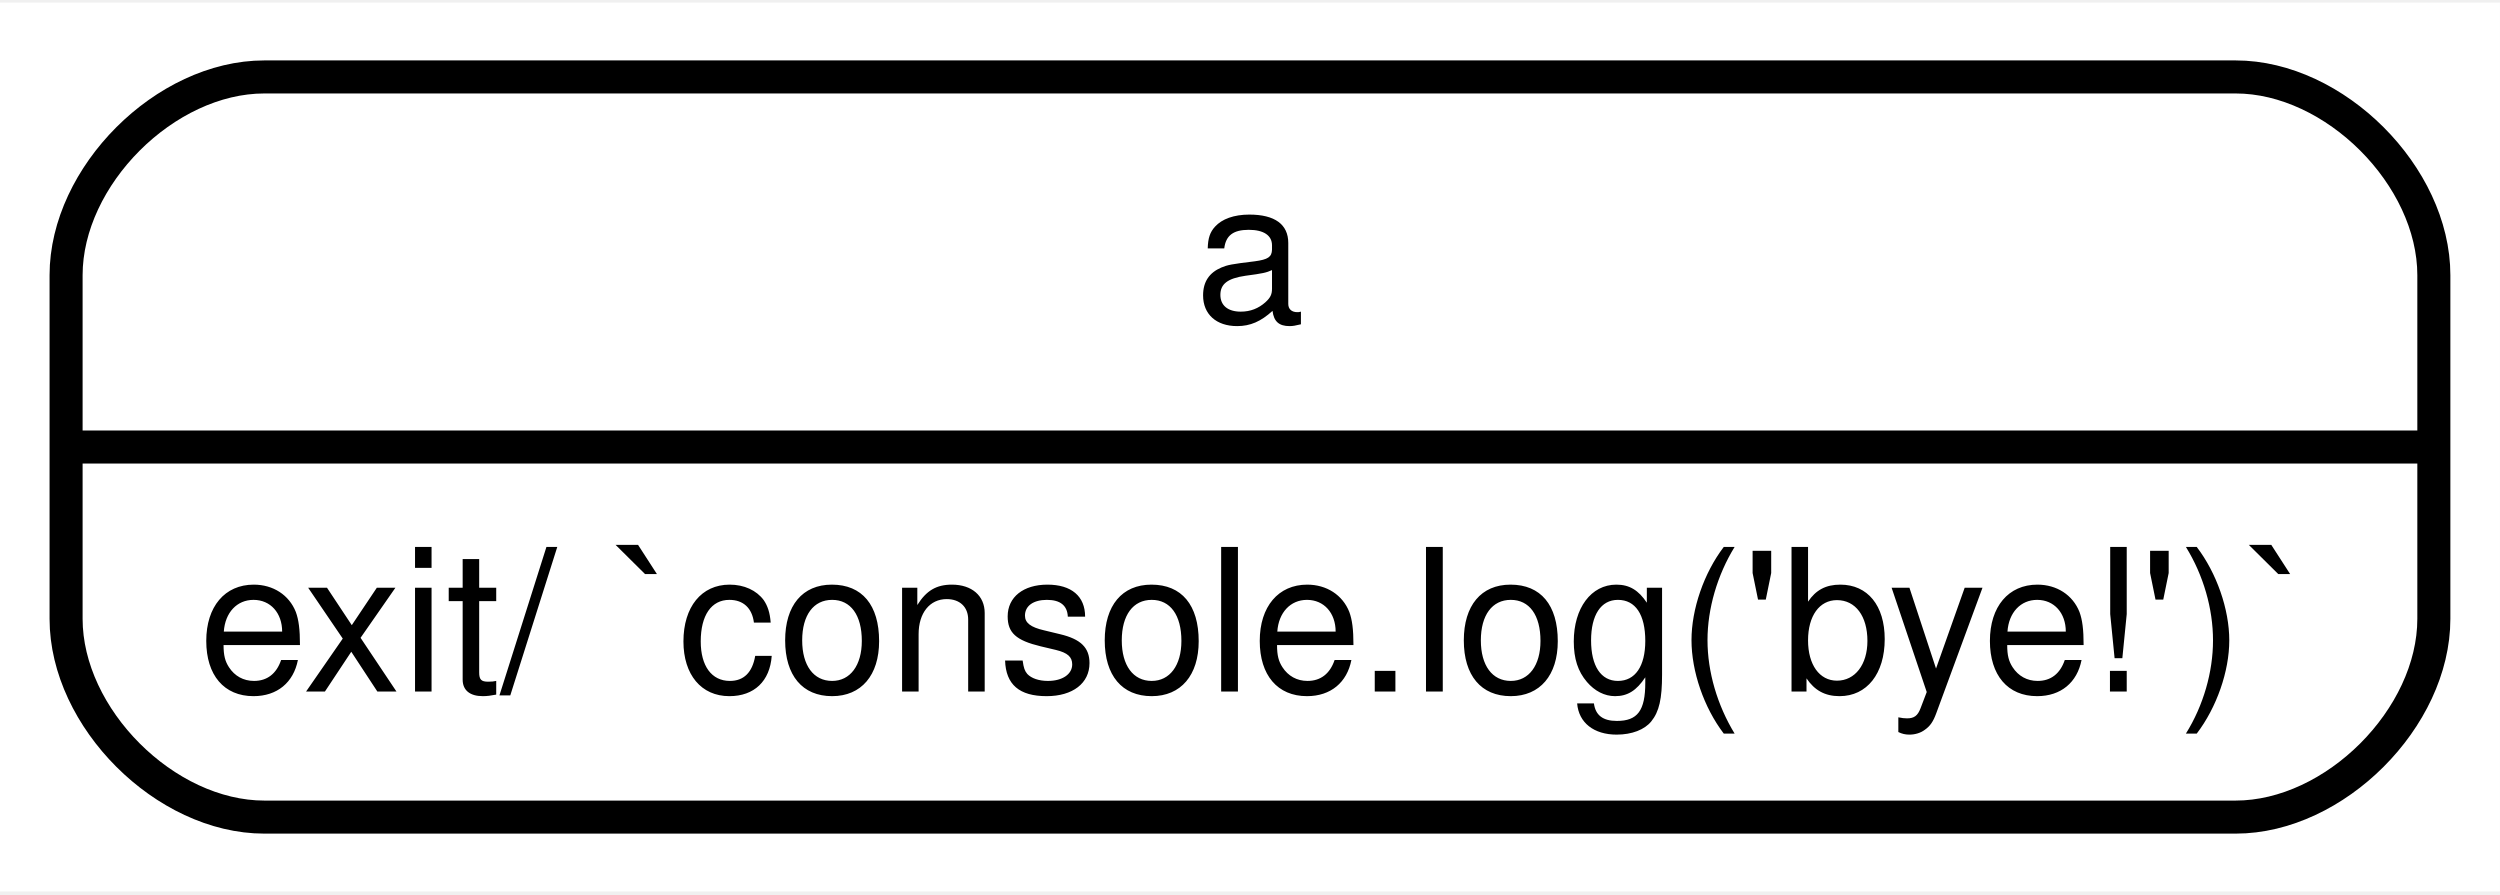
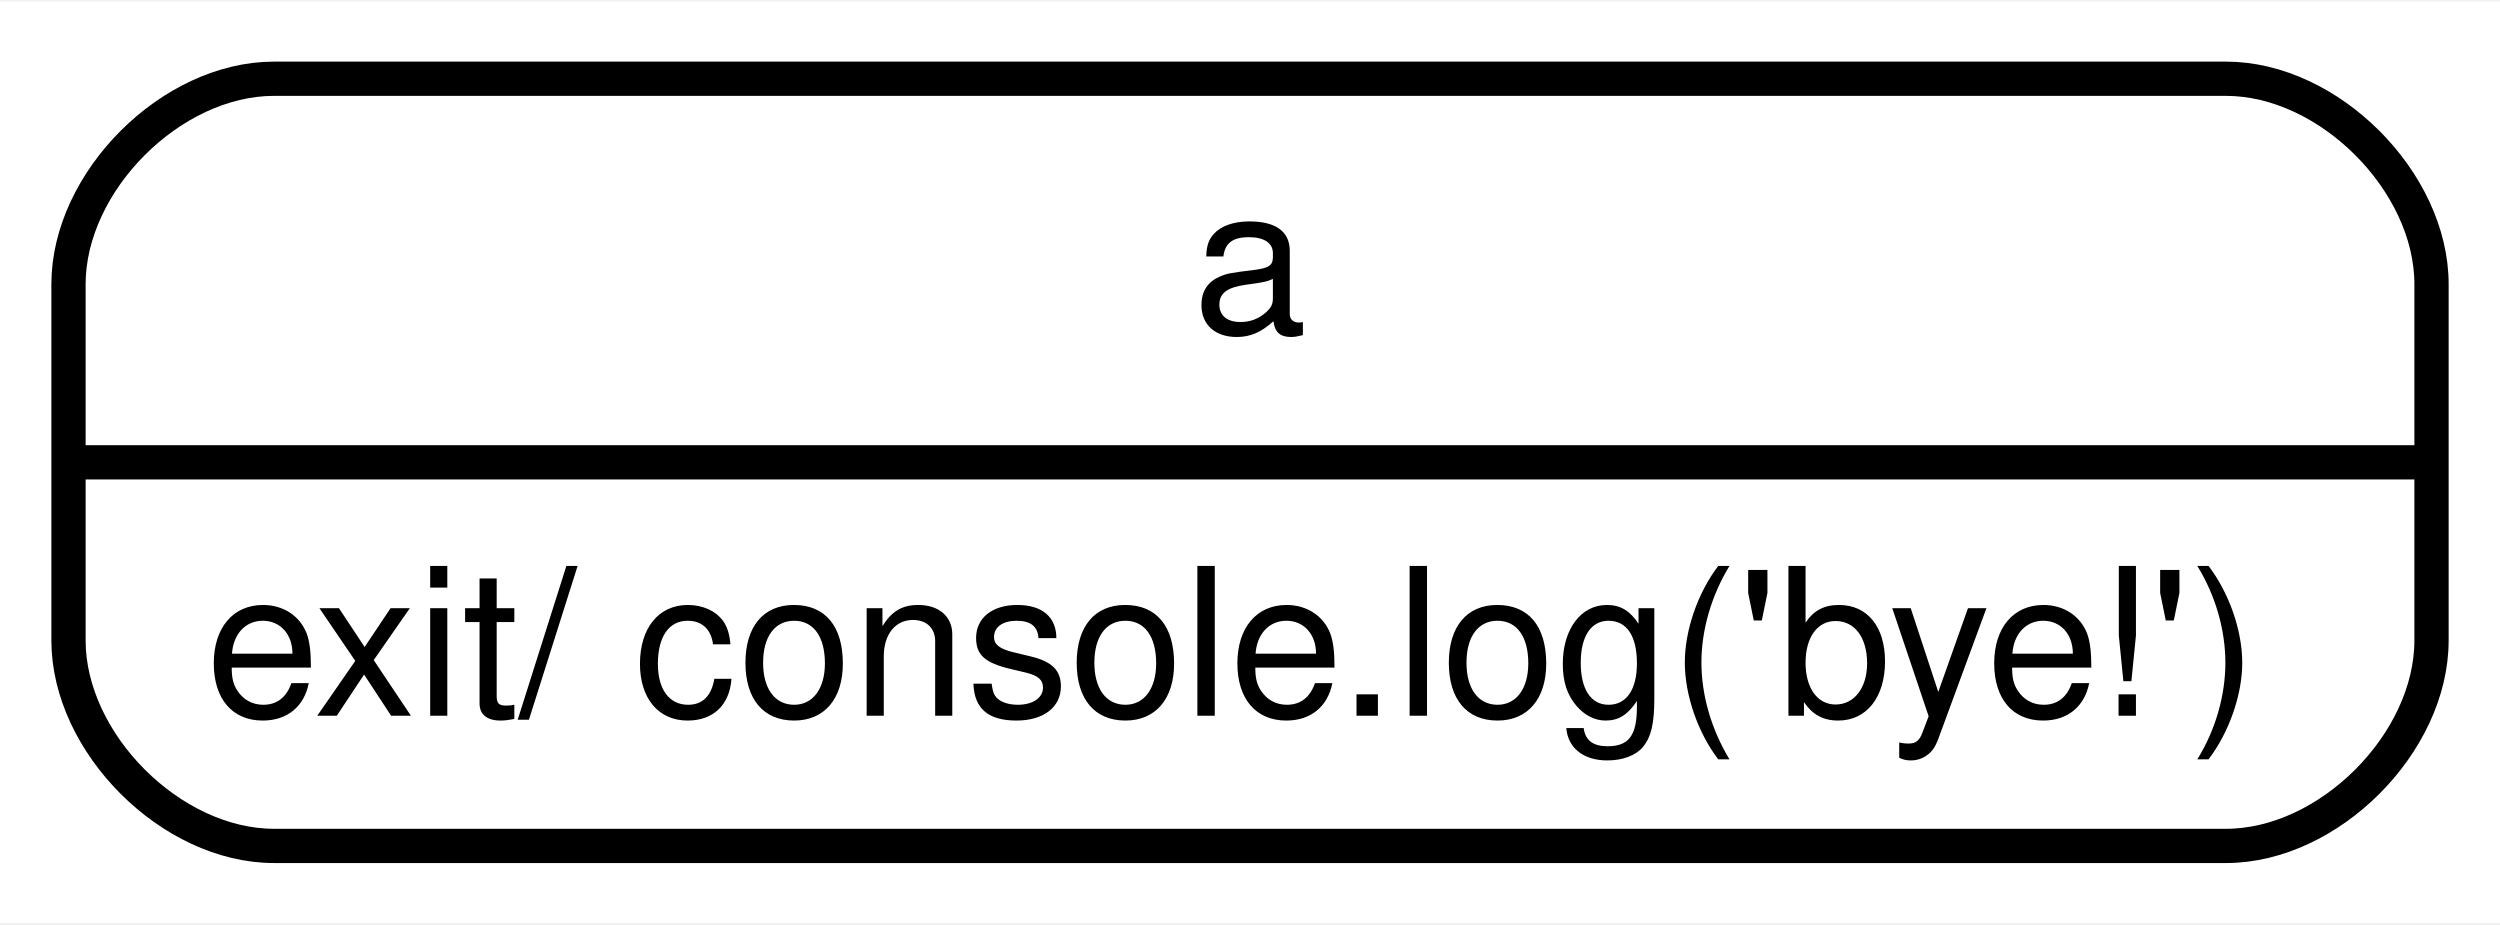
- <svg xmlns="http://www.w3.org/2000/svg" width="151pt" height="54pt" viewBox="0.00 0.00 151.32 53.80">
+ <svg xmlns="http://www.w3.org/2000/svg" width="146pt" height="54pt" viewBox="0.00 0.00 145.99 53.80">
  <g id="graph0" class="graph" transform="scale(1 1) rotate(0) translate(4 49.8)">
-     <polygon fill="#ffffff" stroke="transparent" points="-4,4 -4,-49.8 147.316,-49.8 147.316,4 -4,4" />
+     <polygon fill="#ffffff" stroke="transparent" points="-4,4 -4,-49.8 141.991,-49.8 141.991,4 -4,4" />
    <g id="node1" class="node">
-       <path fill="#ffffff" stroke="#000000" stroke-width="2" d="M12,-.5C12,-.5 131.316,-.5 131.316,-.5 137.316,-.5 143.316,-6.5 143.316,-12.5 143.316,-12.5 143.316,-33.3 143.316,-33.3 143.316,-39.3 137.316,-45.3 131.316,-45.3 131.316,-45.3 12,-45.3 12,-45.3 6,-45.3 0,-39.3 0,-33.3 0,-33.3 0,-12.5 0,-12.5 0,-6.5 6,-.5 12,-.5" />
-       <text text-anchor="middle" x="71.658" y="-30.5" font-family="Helvetica,sans-Serif" font-size="12.00" fill="#000000">a</text>
-       <polyline fill="none" stroke="#000000" stroke-width="2" points="0,-22.9 143.316,-22.9 " />
-       <text text-anchor="start" x="8" y="-8.1" font-family="Helvetica,sans-Serif" font-size="12.00" fill="#000000">exit/ `console.log('bye!')`</text>
+       <path fill="#ffffff" stroke="#000000" stroke-width="2" d="M12,-.5C12,-.5 125.991,-.5 125.991,-.5 131.991,-.5 137.991,-6.5 137.991,-12.5 137.991,-12.5 137.991,-33.3 137.991,-33.3 137.991,-39.3 131.991,-45.3 125.991,-45.3 125.991,-45.3 12,-45.3 12,-45.3 6,-45.3 0,-39.3 0,-33.3 0,-33.3 0,-12.5 0,-12.5 0,-6.5 6,-.5 12,-.5" />
+       <text text-anchor="middle" x="68.995" y="-30.5" font-family="Helvetica,sans-Serif" font-size="12.00" fill="#000000">a</text>
+       <polyline fill="none" stroke="#000000" stroke-width="2" points="0,-22.9 137.991,-22.9 " />
+       <text text-anchor="start" x="8" y="-8.1" font-family="Helvetica,sans-Serif" font-size="12.00" fill="#000000">exit/ console.log('bye!')</text>
    </g>
  </g>
</svg>
